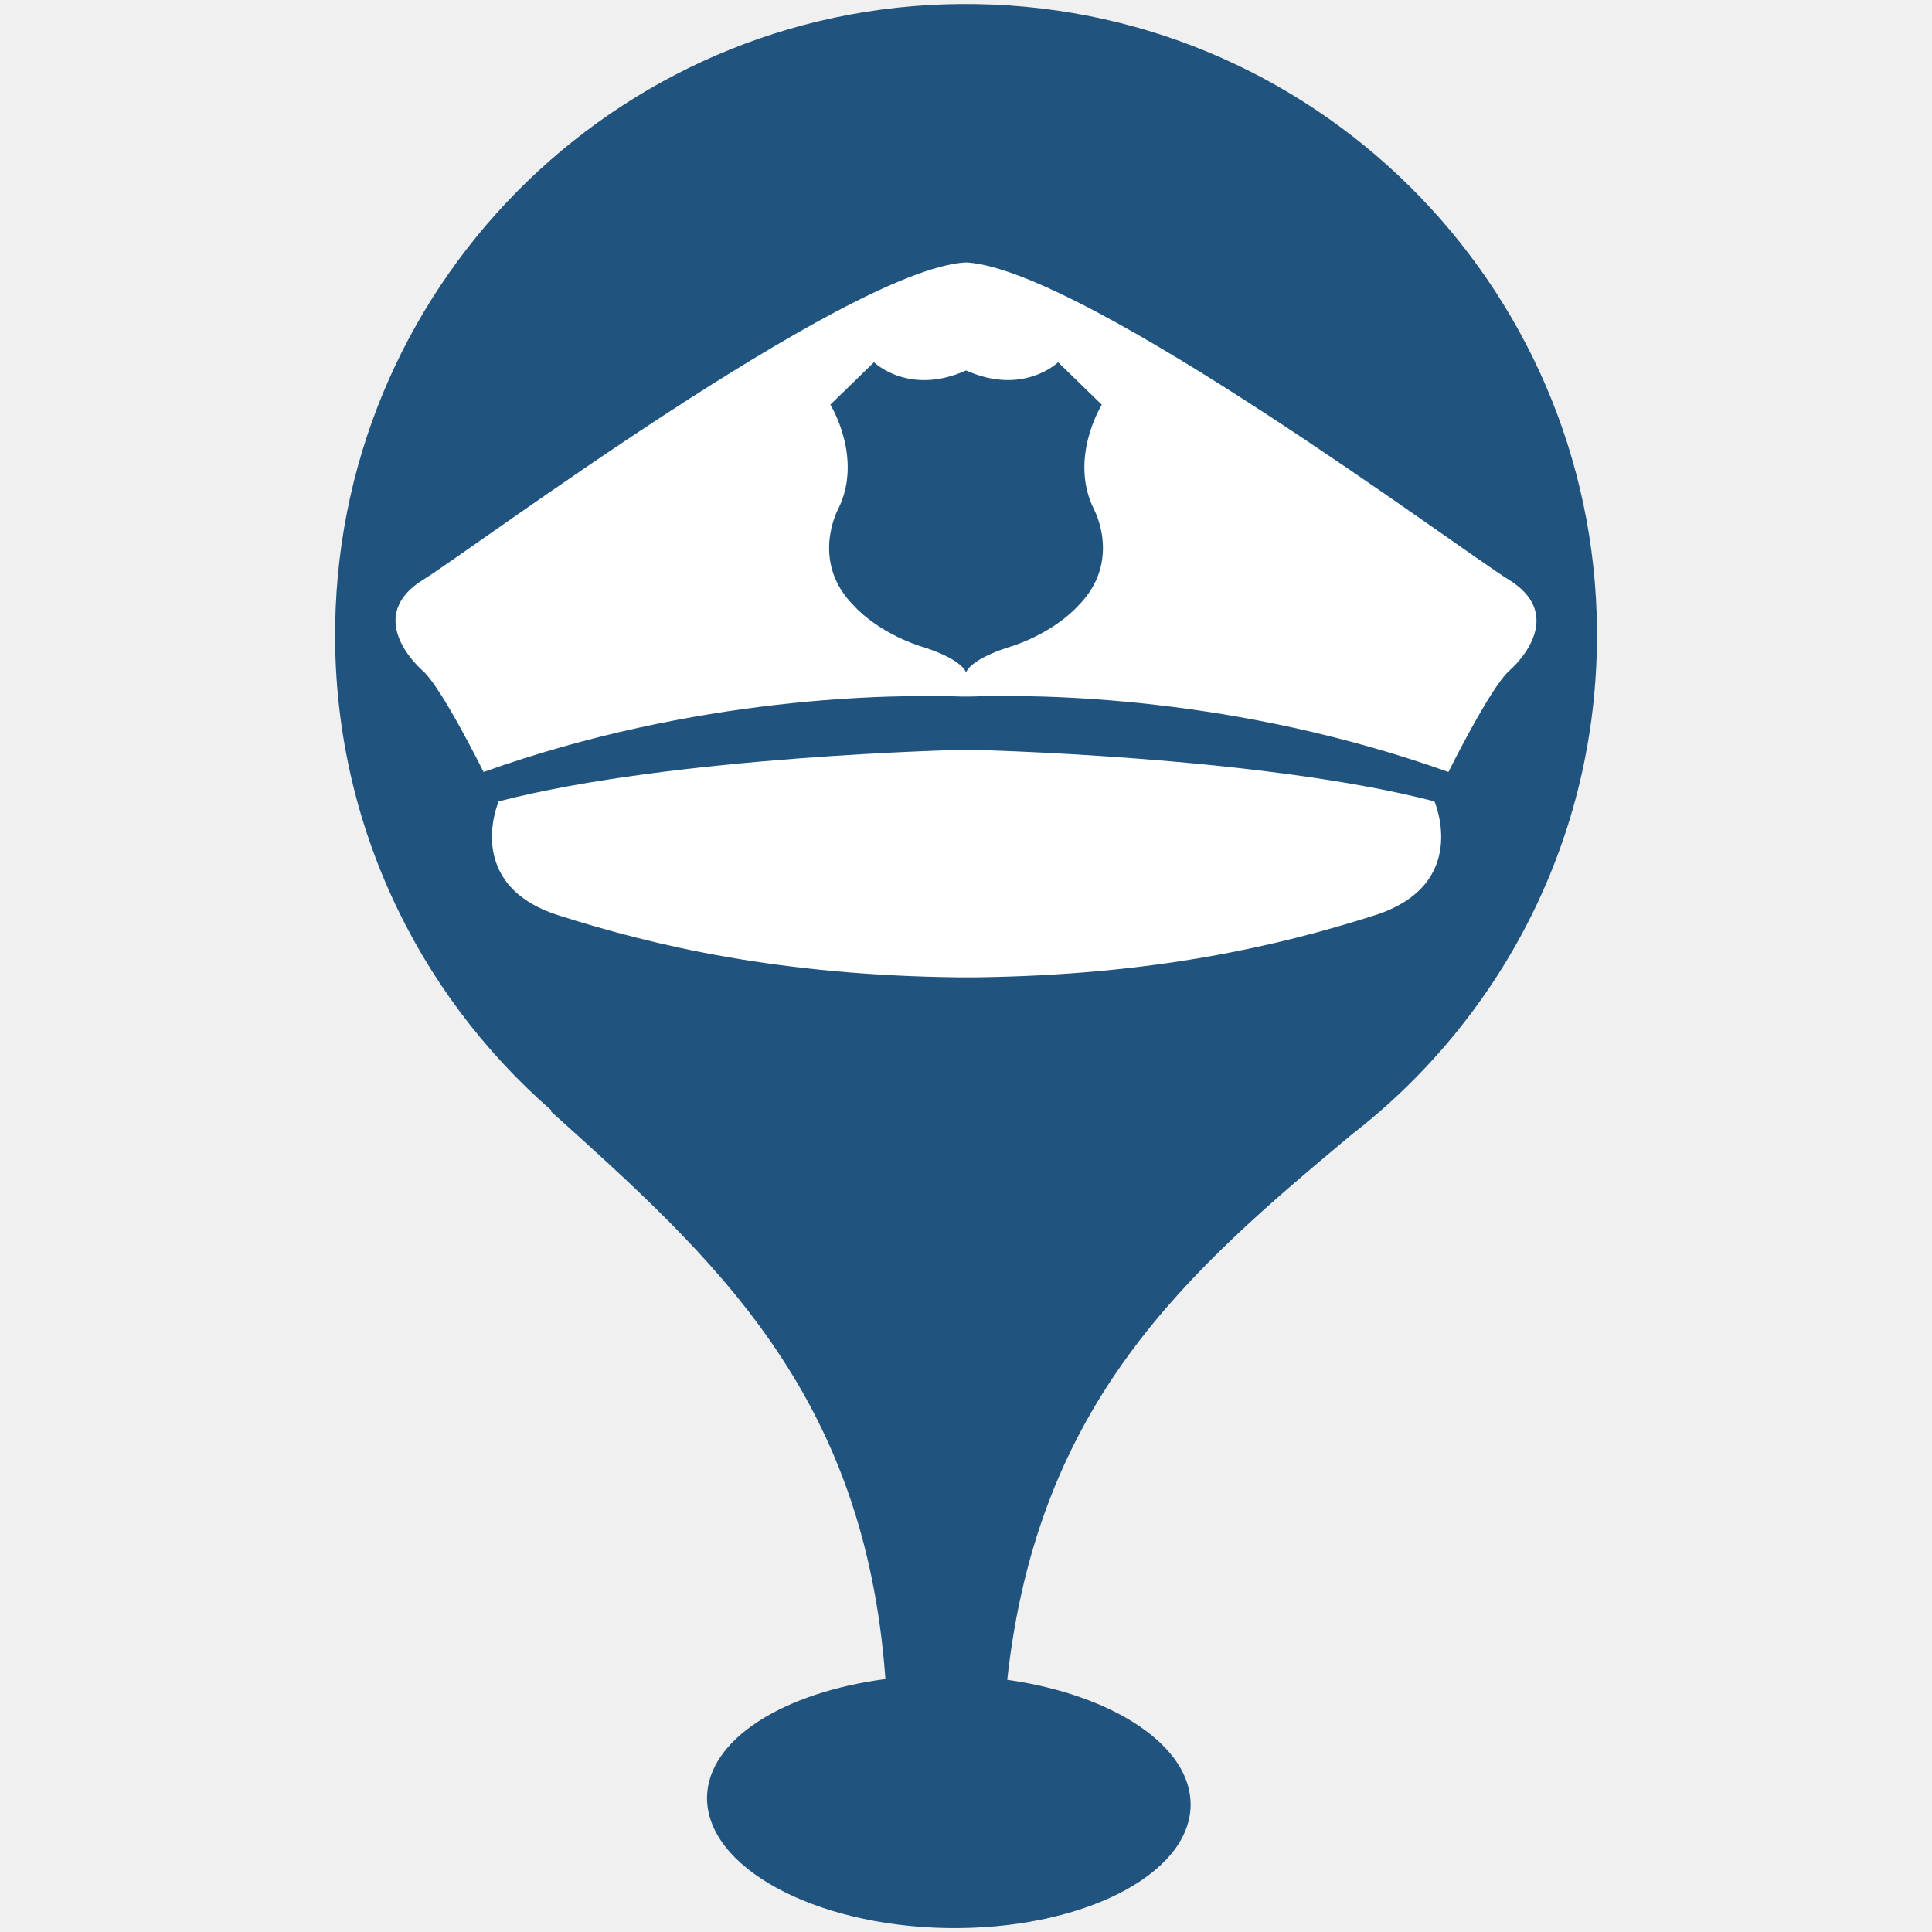
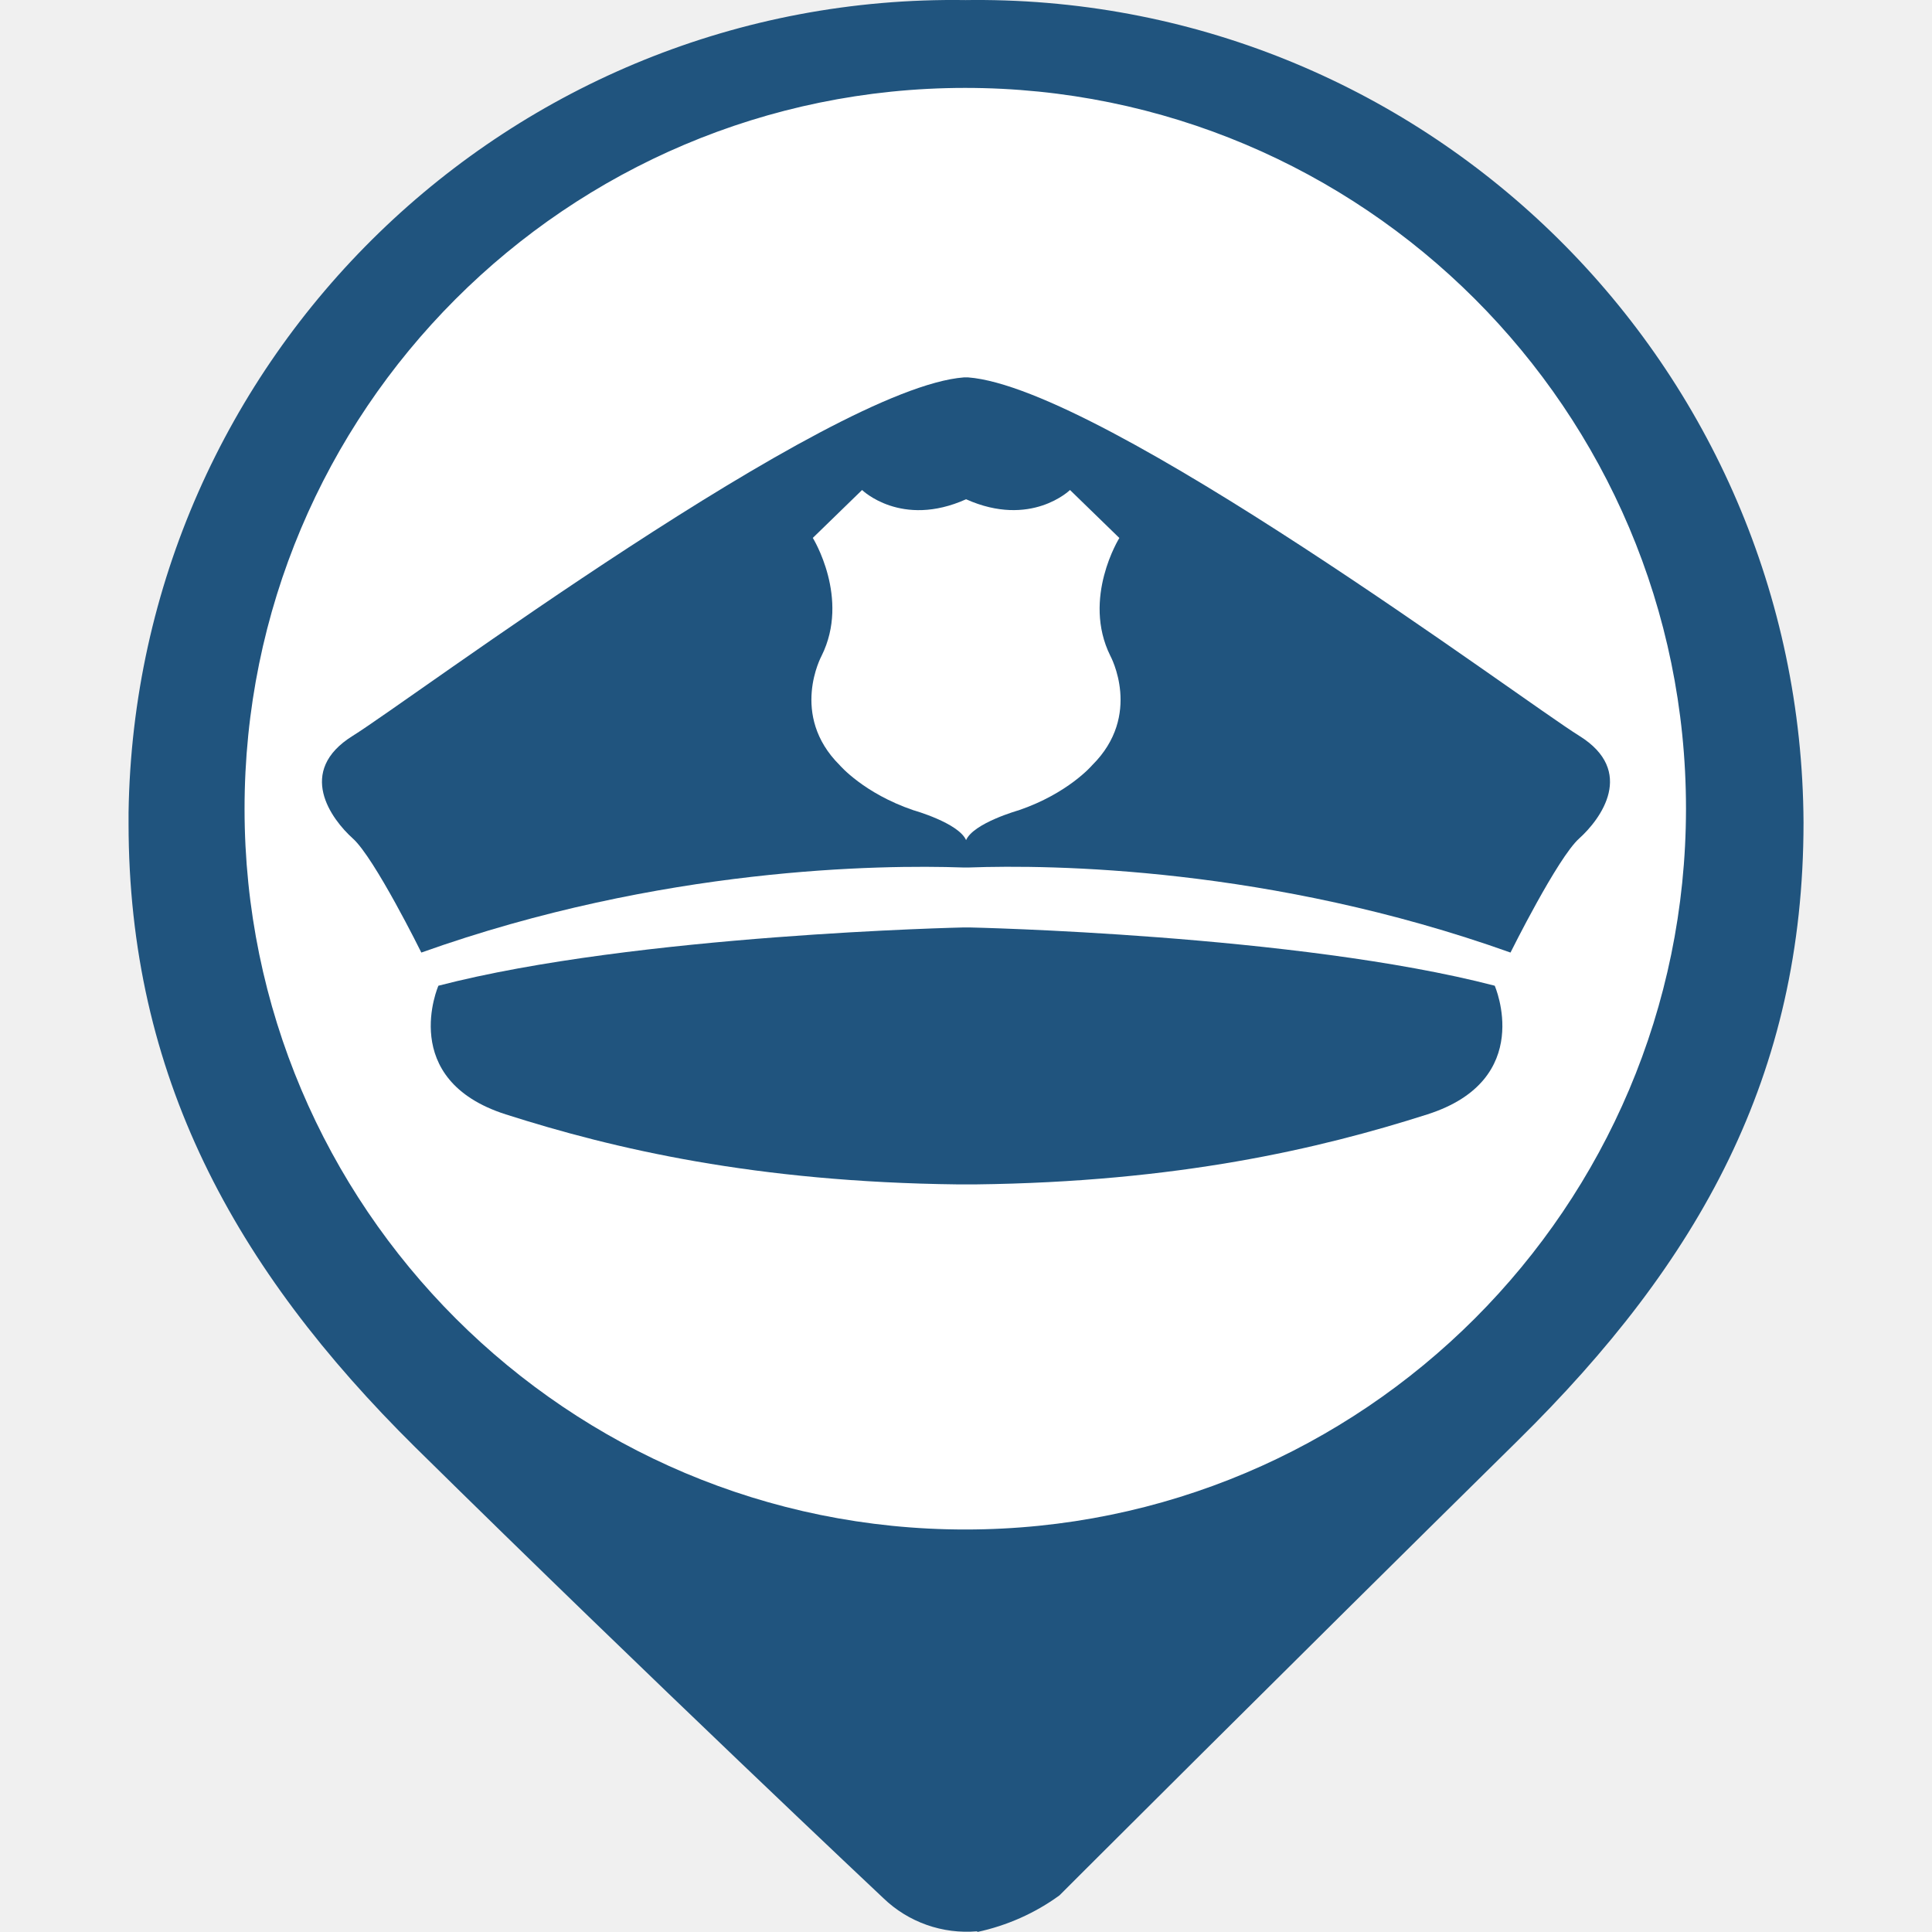
- <svg xmlns="http://www.w3.org/2000/svg" version="1.1" x="0px" y="0px" width="24px" height="24px" viewBox="0 0 24 24" enable-background="new 0 0 24 24" xml:space="preserve">
-   <g id="Capa_1">
-     <path fill="#20547E" d="M12.141,0.051C7.813-0.029,4.24,3.418,4.164,7.748c-0.043,2.41,1.004,4.581,2.689,6.049l-0.015,0.004   c2.028,1.824,3.904,3.497,4.161,7.057c-1.264,0.166-2.203,0.746-2.216,1.465c-0.013,0.867,1.318,1.598,2.976,1.628   c1.658,0.028,3.015-0.653,3.031-1.519c0.015-0.742-0.961-1.379-2.278-1.565c0.381-3.462,2.237-5.069,4.28-6.774   c1.815-1.406,3.002-3.589,3.045-6.062C19.915,3.701,16.468,0.128,12.141,0.051" />
+ <svg xmlns="http://www.w3.org/2000/svg" version="1.1" id="Capa_1" x="0px" y="0px" width="24px" height="24px" viewBox="0 0 24 24" enable-background="new 0 0 24 24" xml:space="preserve">
+   <circle fill="#FFFFFF" stroke="#FFFFFF" stroke-miterlimit="10" cx="12.001" cy="10.25" r="9" />
+   <g id="Capa_1_1_" display="none">
+     <circle display="inline" fill="#9A7D22" cx="12" cy="10.4" r="10" />
  </g>
-   <g id="Capa_2">
-     <path fill="#FFFFFF" d="M12.022,3.261c1.489,0.113,6.097,3.554,6.725,3.943c0.628,0.39,0.238,0.917,0,1.13   c-0.238,0.214-0.754,1.256-0.754,1.256c-2.646-0.944-5.063-0.968-5.953-0.937h-0.079C11.07,8.623,8.654,8.646,6.007,9.59   c0,0-0.515-1.042-0.754-1.256c-0.238-0.213-0.628-0.74,0-1.13c0.628-0.389,5.235-3.83,6.725-3.943H12.022z" />
-     <path fill="#FFFFFF" d="M12.037,9.314c0,0,3.609,0.076,5.782,0.641c0,0,0.452,1.033-0.741,1.415   c-1.193,0.381-2.75,0.745-4.973,0.771H11.91c-2.224-0.025-3.781-0.39-4.974-0.771c-1.193-0.382-0.741-1.415-0.741-1.415   c2.173-0.564,5.783-0.641,5.783-0.641H12.037z" />
-     <path fill="#20547E" d="M12.001,8.352c0.083-0.189,0.577-0.327,0.577-0.327c0.547-0.186,0.811-0.496,0.811-0.496   c0.556-0.552,0.2-1.204,0.2-1.204c-0.315-0.634,0.098-1.297,0.098-1.297L13.144,4.5c0,0-0.43,0.421-1.143,0.102l0,0   C11.288,4.922,10.857,4.5,10.857,4.5l-0.542,0.527c0,0,0.412,0.663,0.097,1.297c0,0-0.356,0.652,0.199,1.204   c0,0,0.264,0.31,0.811,0.496C11.422,8.024,11.917,8.162,12.001,8.352L12.001,8.352z" />
+   <g id="Capa_3">
+     <path fill="#20547E" d="M11.997,0.001L11.997,0.001c-5.66-0.085-10.315,4.434-10.4,10.093c0,0.044,0,0.089,0,0.133   c0,3.126,1.311,5.527,3.563,7.753c2.972,2.929,5.813,5.599,5.813,5.599c0.311,0.3,0.736,0.45,1.167,0.412v-0.412l0,0V24   c0.367-0.079,0.715-0.232,1.021-0.455c0,0,2.741-2.74,5.696-5.652c2.254-2.221,3.547-4.533,3.547-7.677   C22.376,4.547,17.759-0.027,12.09,0C12.06,0,12.028,0,11.997,0.001z M11.997,19c-4.946,0.003-8.957-4.004-8.959-8.949   c-0.003-4.945,4.003-8.956,8.948-8.959c4.944-0.002,8.956,4.003,8.958,8.949c0,0.003,0,0.007,0,0.011   C20.939,14.995,16.936,19,11.991,19H11.997z" />
  </g>
+   <path fill="#20547E" d="M12.025,4.688c1.681,0.127,6.882,4.012,7.592,4.452c0.708,0.439,0.268,1.035,0,1.276  c-0.269,0.241-0.853,1.417-0.853,1.417c-2.985-1.065-5.715-1.093-6.719-1.057h-0.09c-1.005-0.034-3.733-0.008-6.721,1.057  c0,0-0.581-1.176-0.851-1.417c-0.268-0.241-0.709-0.836,0-1.276c0.708-0.439,5.91-4.324,7.592-4.452H12.025z" />
+   <path fill="#20547E" d="M12.042,11.521c0,0,4.075,0.086,6.526,0.724c0,0,0.511,1.167-0.836,1.598c-1.347,0.43-3.104,0.84-5.614,0.87  h-0.22c-2.511-0.029-4.27-0.44-5.616-0.87c-1.347-0.431-0.836-1.598-0.836-1.598c2.454-0.637,6.528-0.724,6.528-0.724H12.042z" />
+   <path fill="#FFFFFF" d="M12.001,10.436c0.094-0.213,0.652-0.37,0.652-0.37c0.617-0.21,0.914-0.56,0.914-0.56  c0.629-0.623,0.226-1.359,0.226-1.359c-0.355-0.716,0.112-1.464,0.112-1.464l-0.613-0.596c0,0-0.485,0.475-1.291,0.115l0,0  c-0.805,0.361-1.292-0.115-1.292-0.115l-0.612,0.595c0,0,0.465,0.749,0.109,1.465c0,0-0.401,0.736,0.225,1.358  c0,0,0.298,0.35,0.916,0.56C11.347,10.065,11.906,10.222,12.001,10.436L12.001,10.436z" />
</svg>
